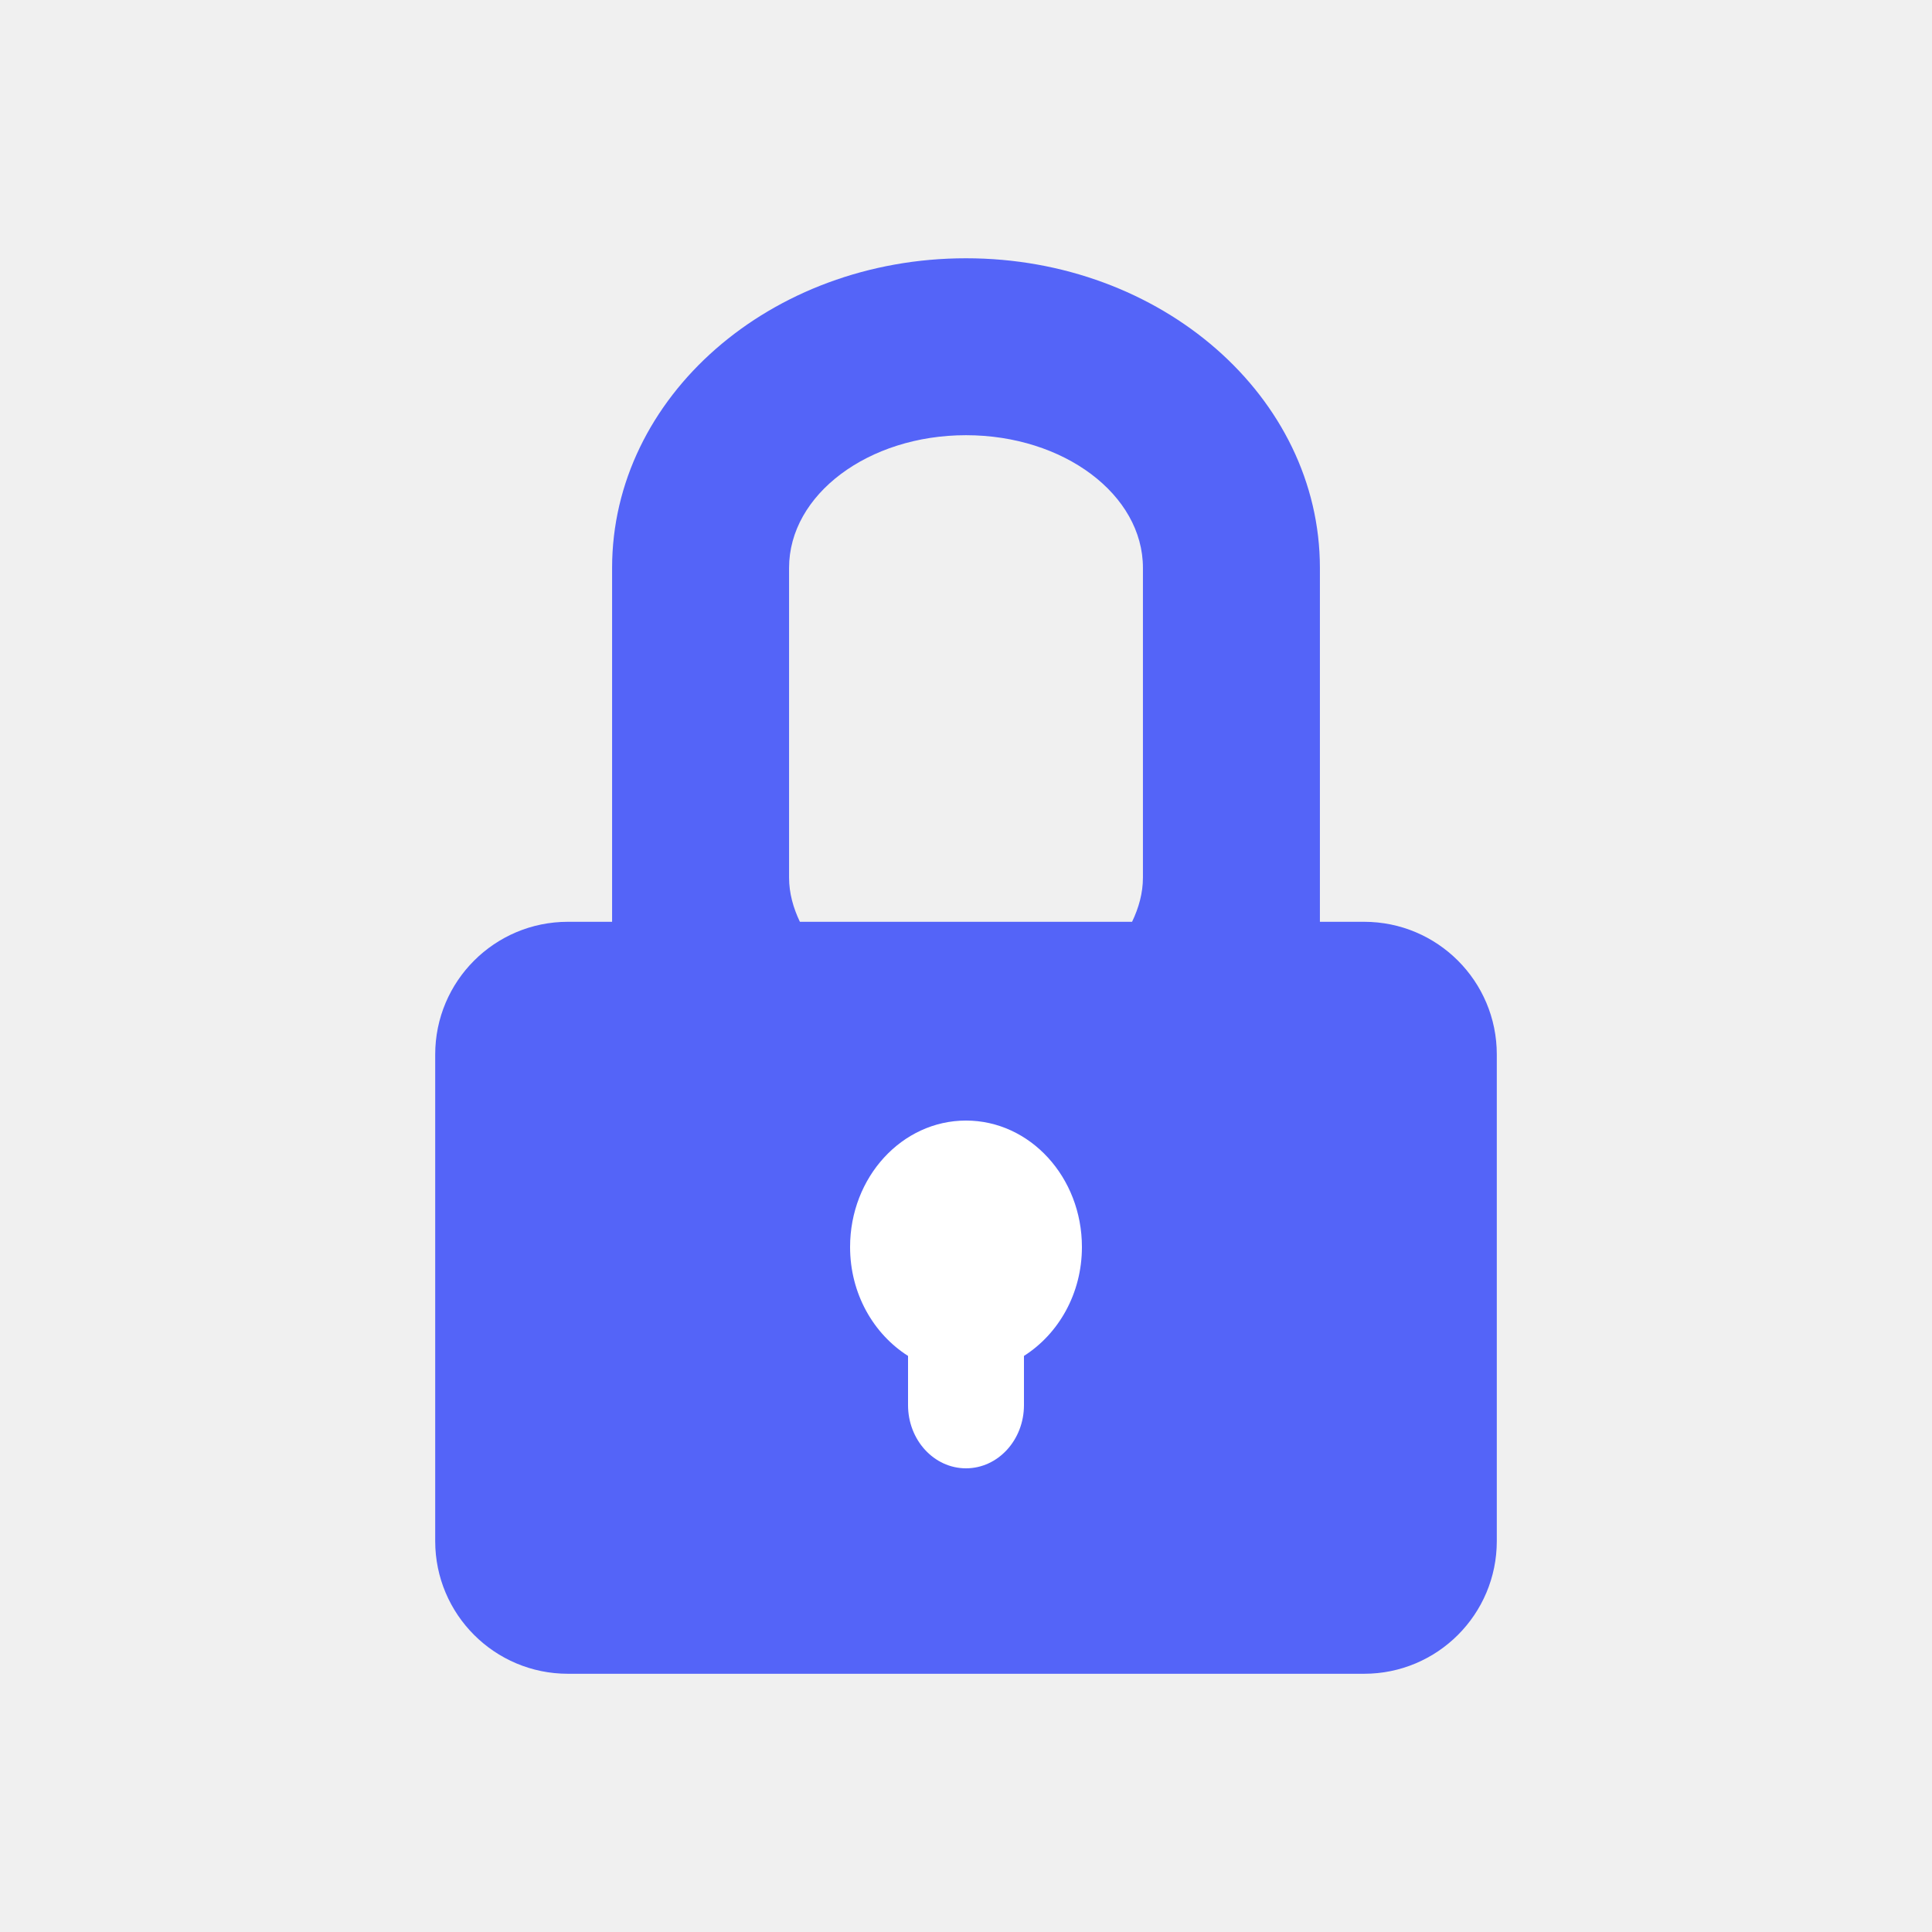
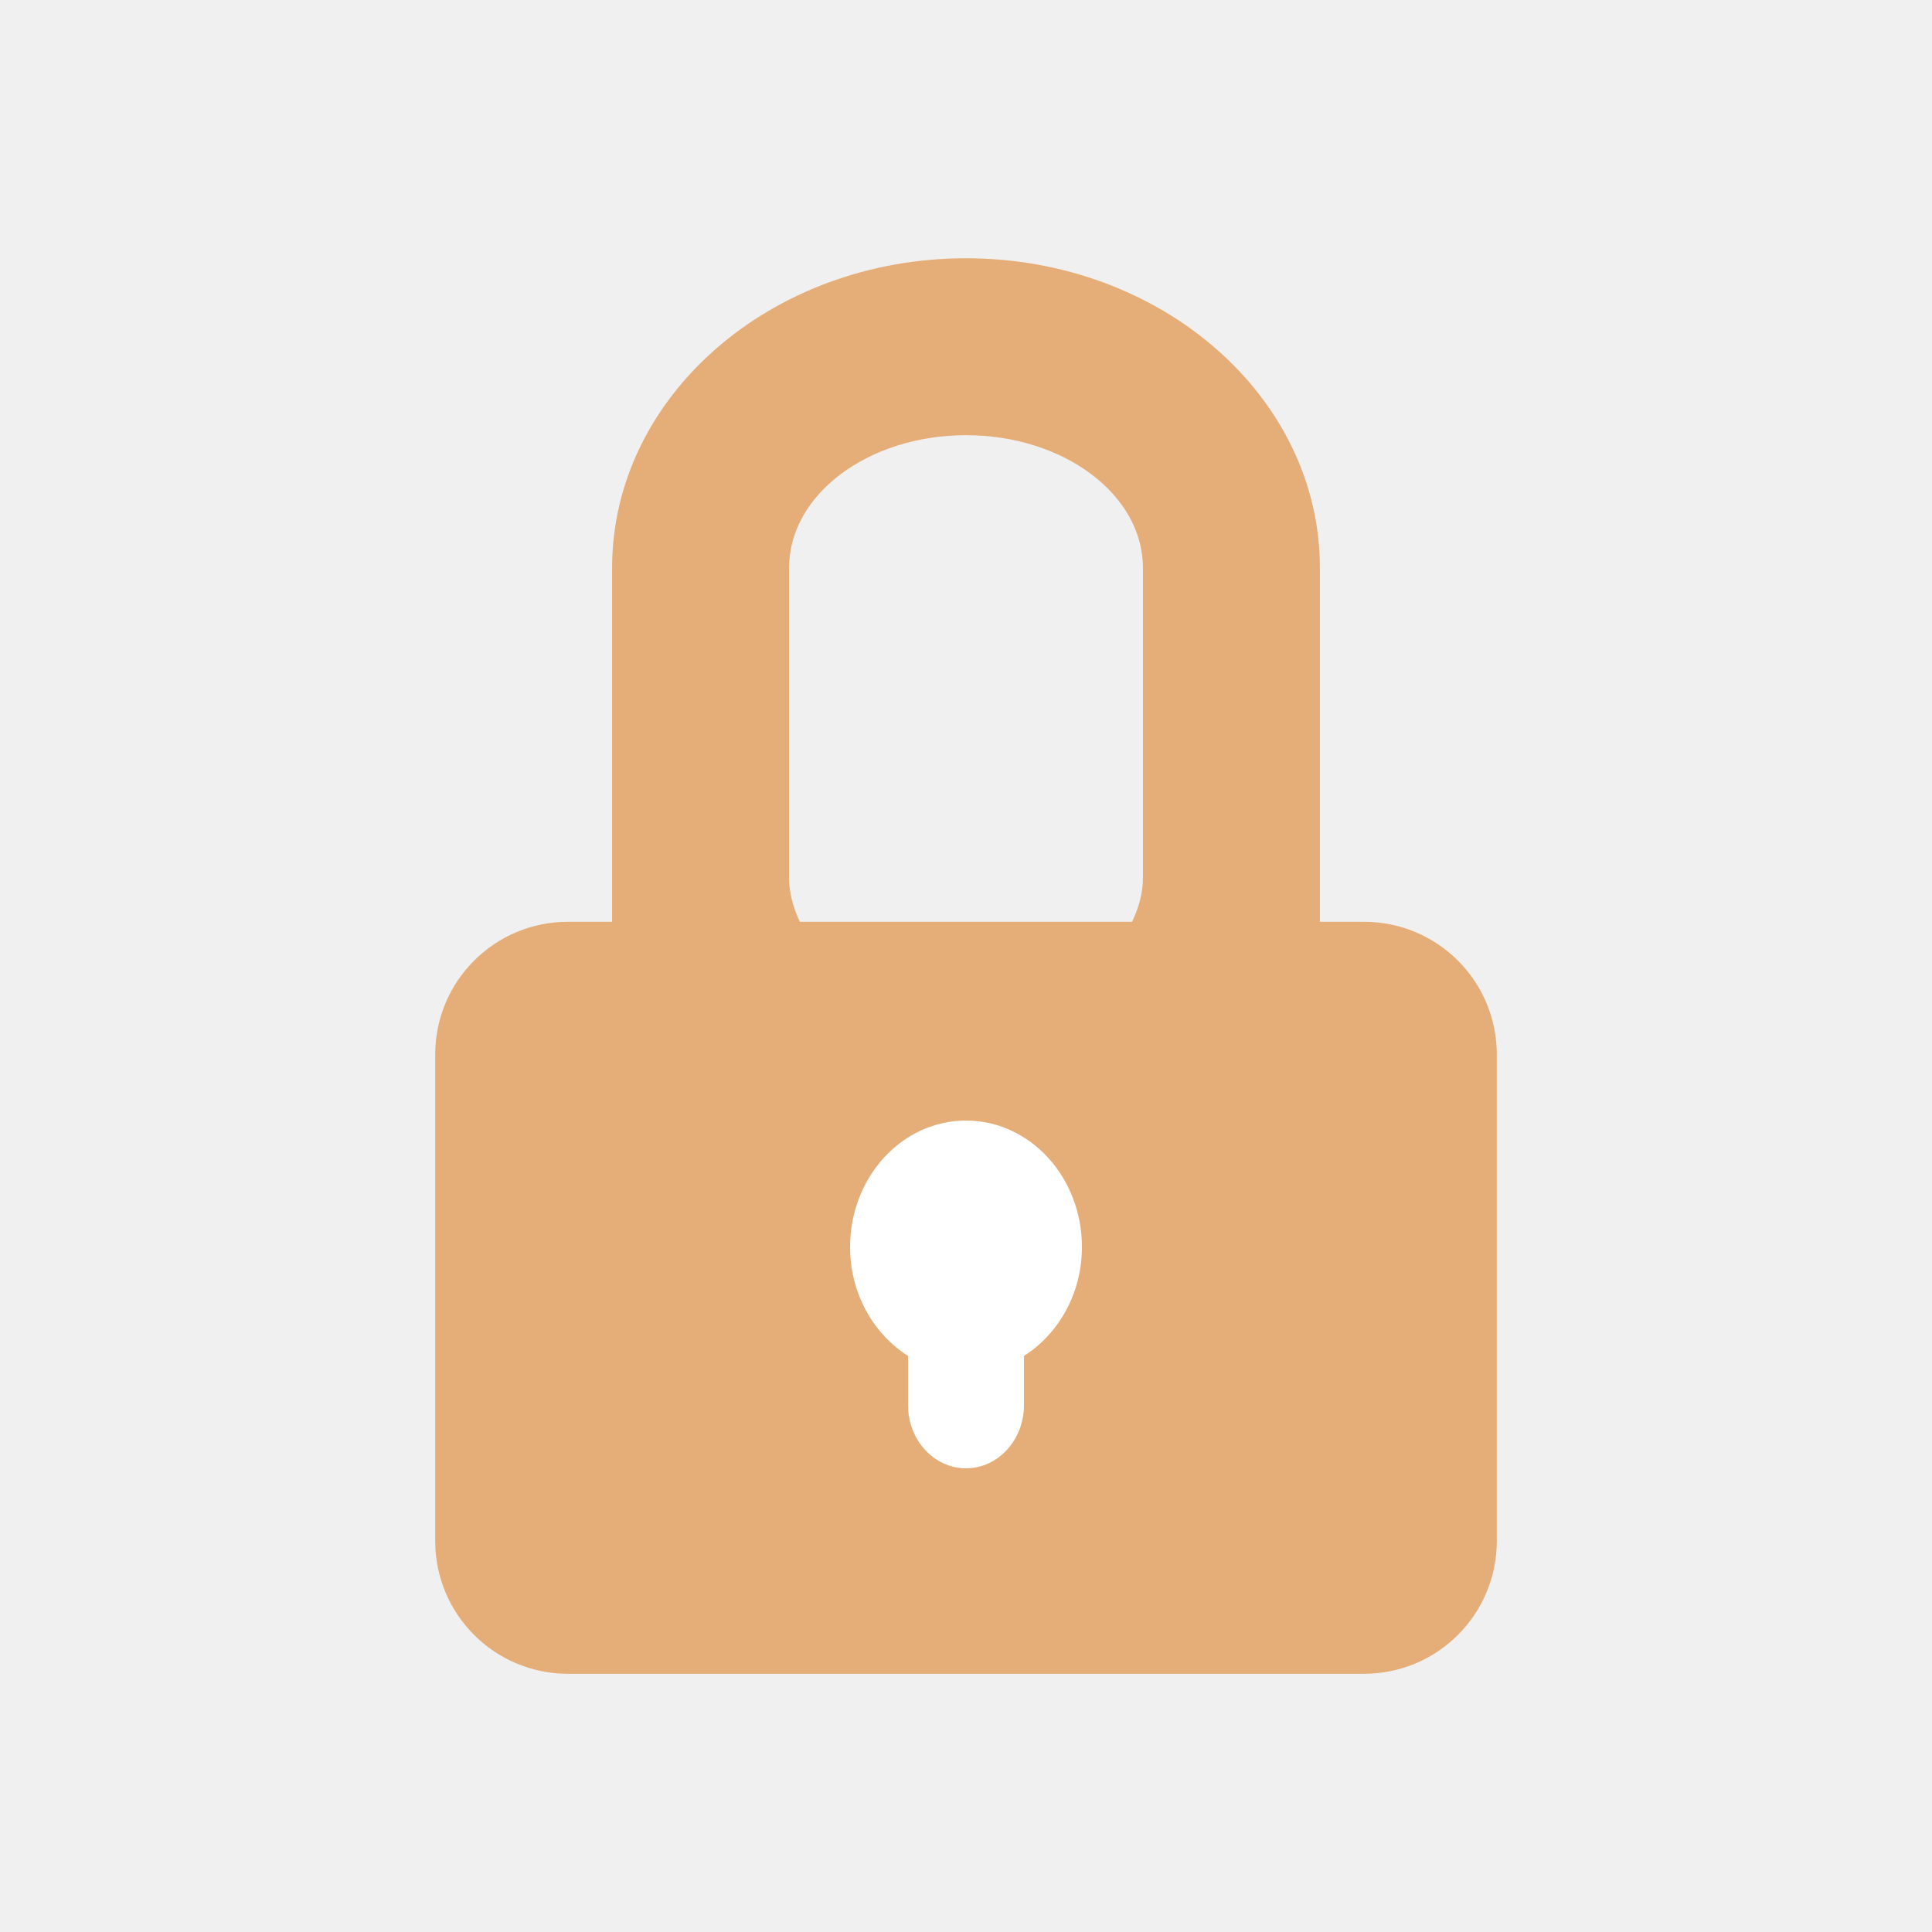
<svg xmlns="http://www.w3.org/2000/svg" width="50" height="50" viewBox="0 0 50 50" fill="none">
-   <path d="M35.303 23.856H34.159V14.697C34.159 10.271 30.058 6.684 25 6.684C19.942 6.684 15.841 10.271 15.841 14.697V23.856H14.697C12.8 23.856 11.263 25.393 11.263 27.291V39.883C11.263 41.779 12.8 43.317 14.697 43.317H35.303C37.201 43.317 38.737 41.779 38.737 39.883V27.291C38.738 25.393 37.201 23.856 35.303 23.856ZM29.579 22.711C29.579 23.115 29.47 23.497 29.298 23.856H20.701C20.53 23.497 20.421 23.115 20.421 22.711V14.697C20.421 12.799 22.471 11.263 25 11.263C27.529 11.263 29.579 12.8 29.579 14.697V22.711Z" fill="#5464F8" />
+   <path d="M35.303 23.856H34.159V14.697C34.159 10.271 30.058 6.684 25 6.684C19.942 6.684 15.841 10.271 15.841 14.697V23.856H14.697C12.8 23.856 11.263 25.393 11.263 27.291V39.883C11.263 41.779 12.8 43.317 14.697 43.317H35.303C37.201 43.317 38.737 41.779 38.737 39.883V27.291C38.738 25.393 37.201 23.856 35.303 23.856ZM29.579 22.711C29.579 23.115 29.47 23.497 29.298 23.856H20.701C20.53 23.497 20.421 23.115 20.421 22.711V14.697C20.421 12.799 22.471 11.263 25 11.263C27.529 11.263 29.579 12.8 29.579 14.697V22.711Z" fill="#e5ae78" />
  <path d="M26.5 35.091V36.364C26.5 37.267 25.828 38 25 38C24.171 38 23.5 37.267 23.5 36.364V35.091C22.607 34.524 22 33.481 22 32.273C22 30.465 23.343 29 25 29C26.657 29 28 30.465 28 32.273C28 33.481 27.392 34.524 26.5 35.091Z" fill="white" />
</svg>
